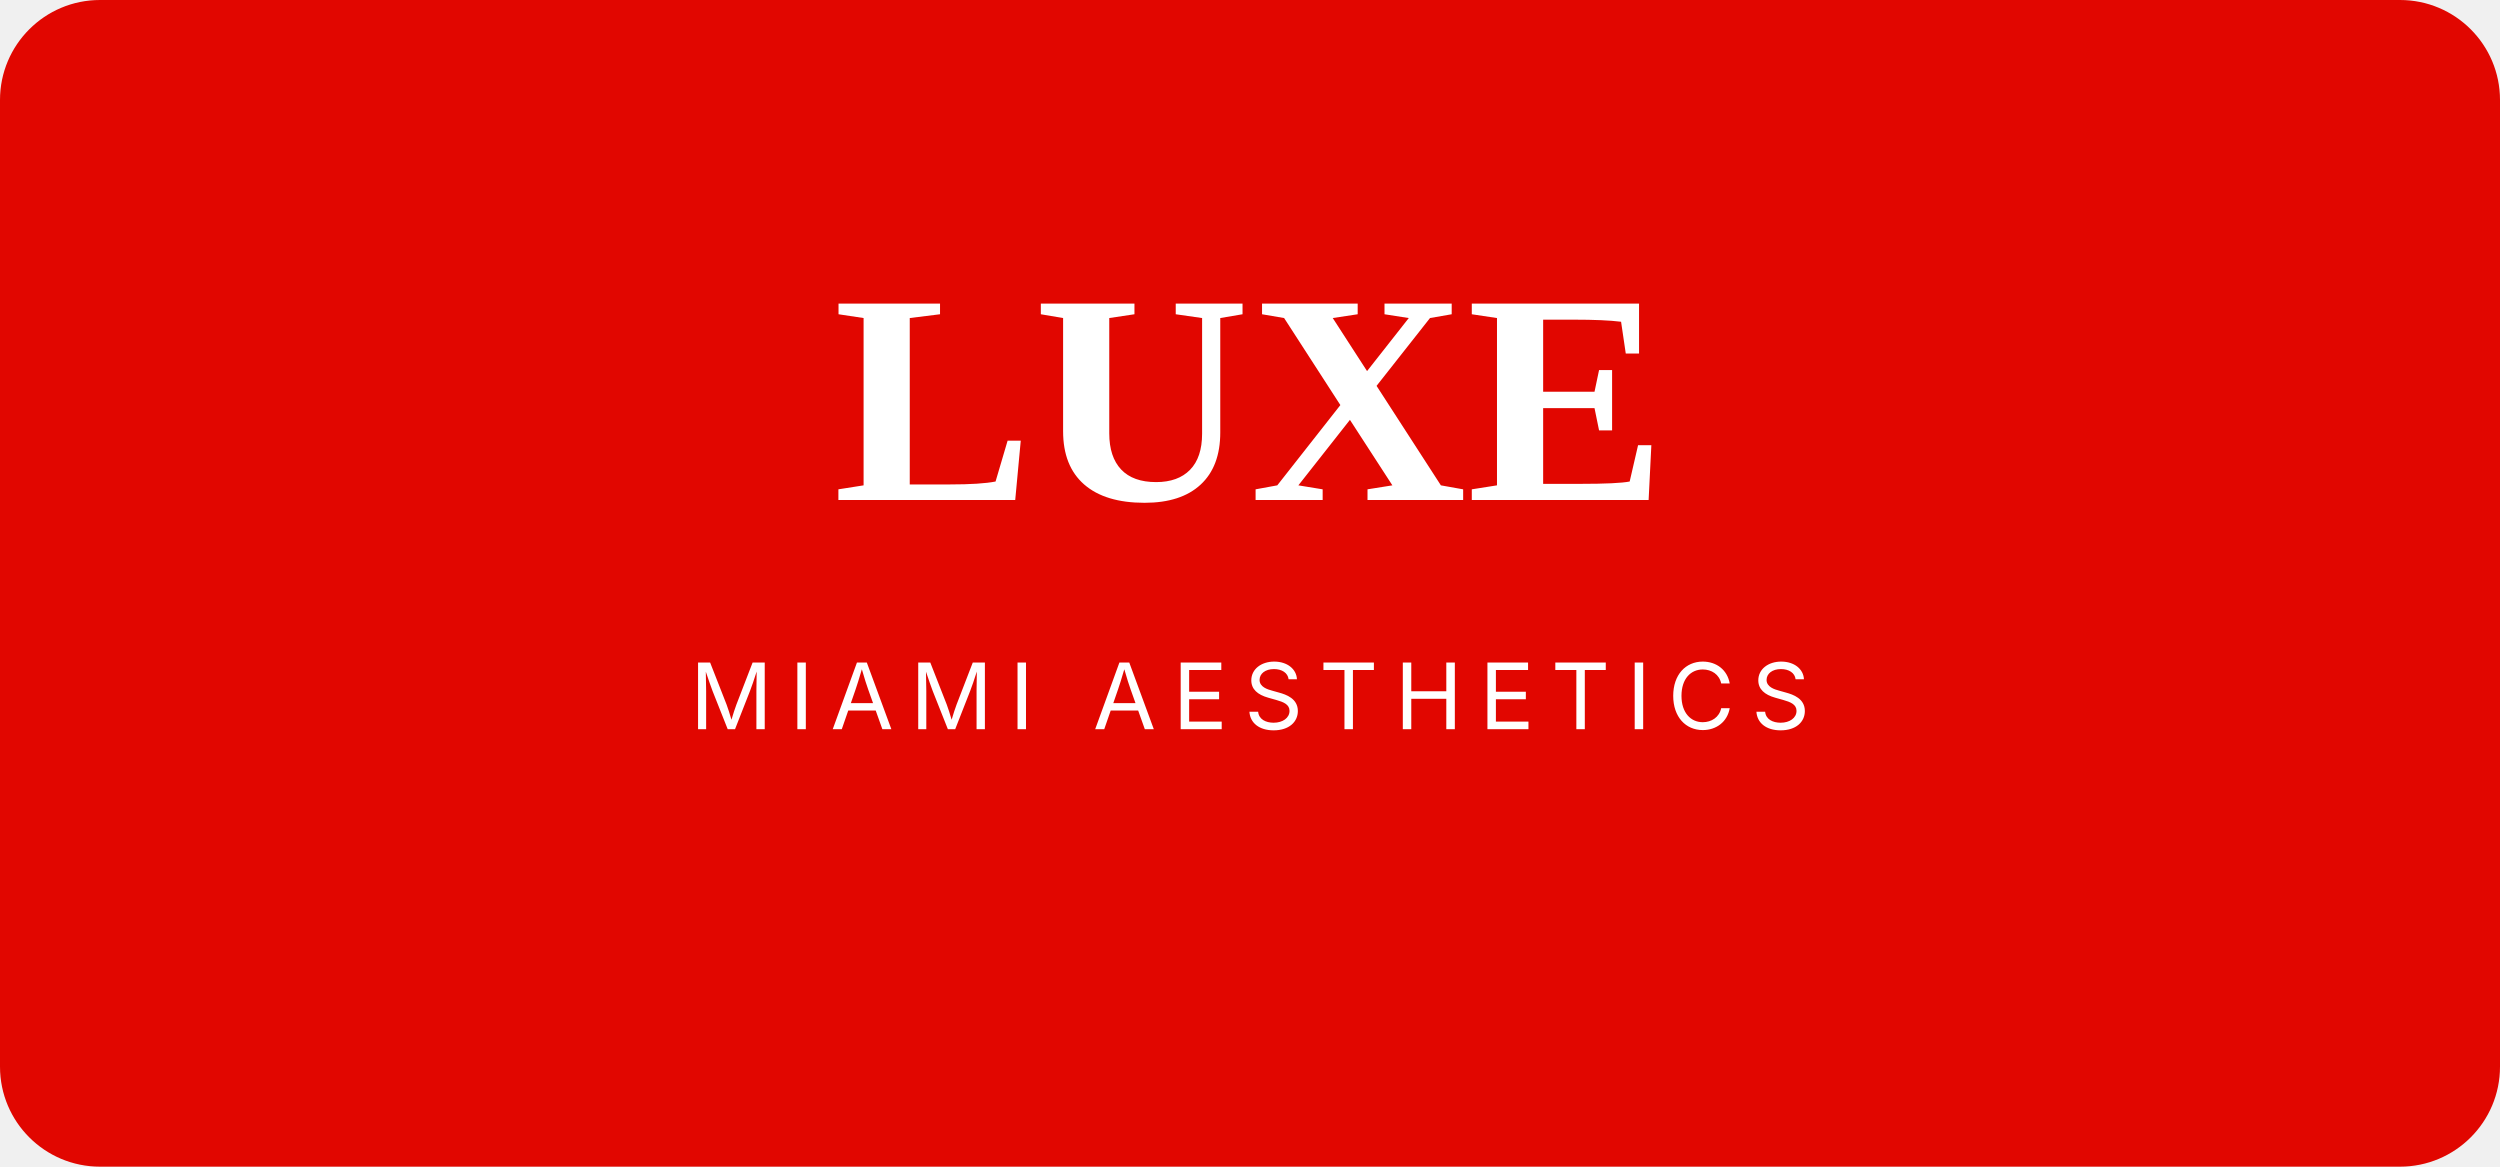
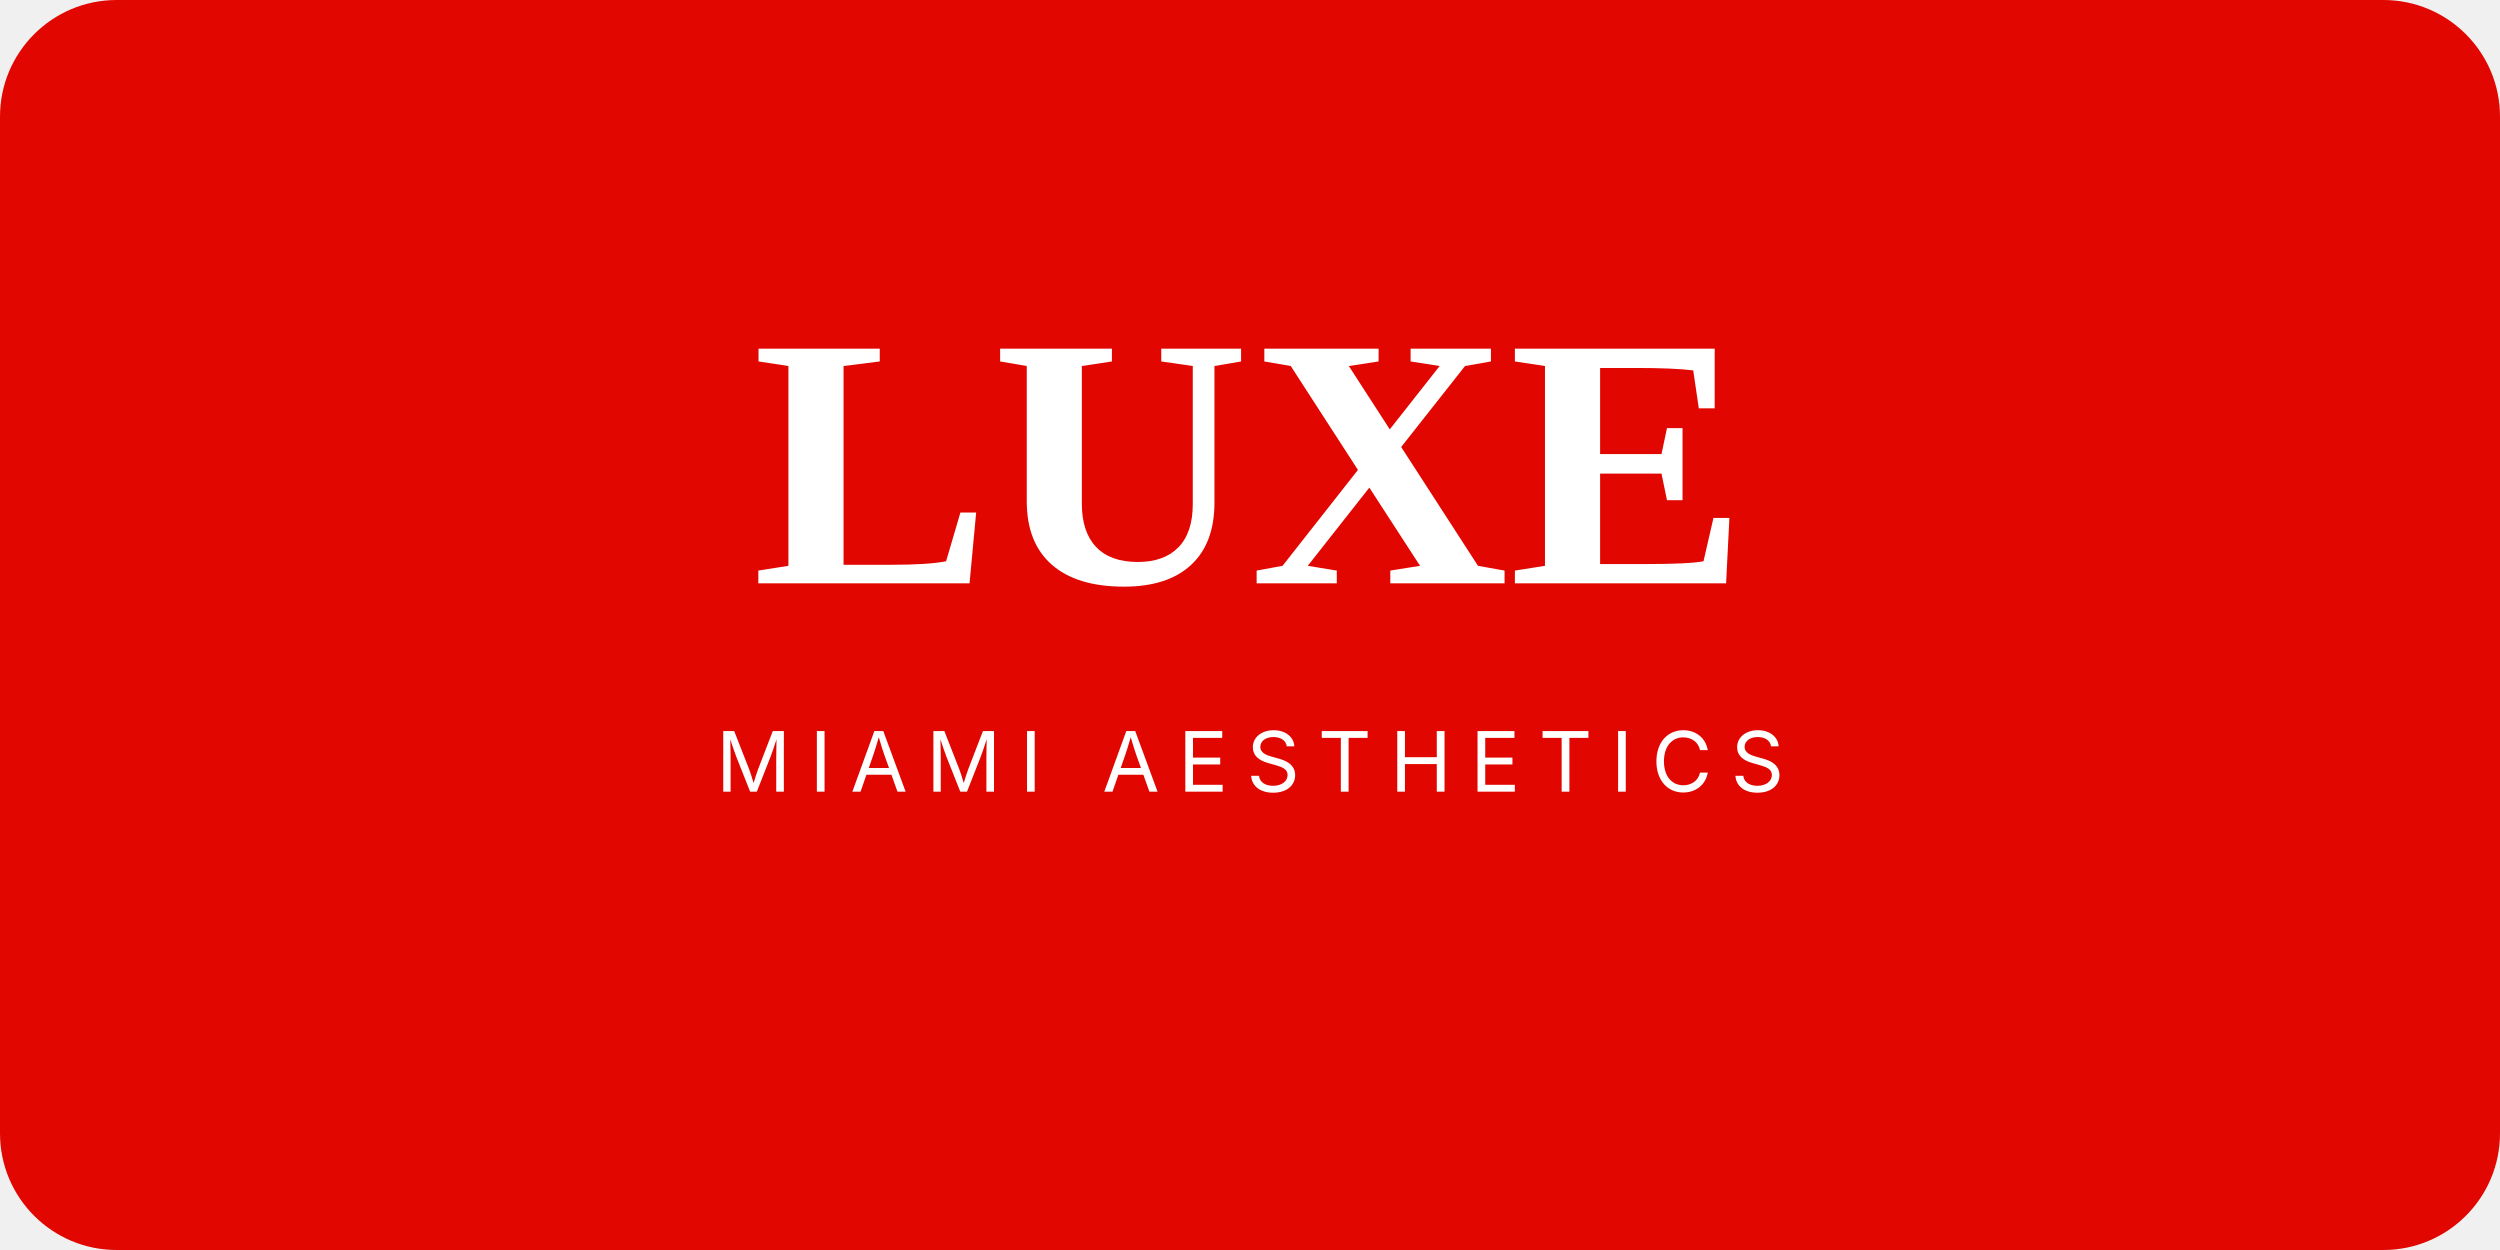
- <svg xmlns="http://www.w3.org/2000/svg" width="600" height="280" viewBox="0 0 600 280">
+ <svg xmlns="http://www.w3.org/2000/svg" width="600" height="300" viewBox="0 0 600 300">
  <defs>
    <style>
-       .title { font-family: 'Georgia', 'Times New Roman', serif; font-weight: 600; fill: white; }
-       .sub { font-family: 'Inter', system-ui, sans-serif; font-weight: 400; fill: white; letter-spacing: 0.18em; }
+       .title { font-family: Georgia, 'Times New Roman', serif; font-weight: 700; fill: white; }
+       .sub { font-family: Inter, system-ui, sans-serif; font-weight: 400; fill: white; letter-spacing: 0.22em; }
    </style>
  </defs>
-   <rect width="600" height="280" rx="24" fill="#e10600" />
-   <text x="300" y="120" text-anchor="middle" class="title" font-size="72">LUXE</text>
-   <text x="300" y="175" text-anchor="middle" class="sub" font-size="22">MIAMI AESTHETICS</text>
+   <rect width="600" height="300" rx="28" fill="#e10600" />
+   <text x="300" y="140" text-anchor="middle" class="title" font-size="86">LUXE</text>
+   <text x="300" y="190" text-anchor="middle" class="sub" font-size="20">MIAMI AESTHETICS</text>
</svg>
